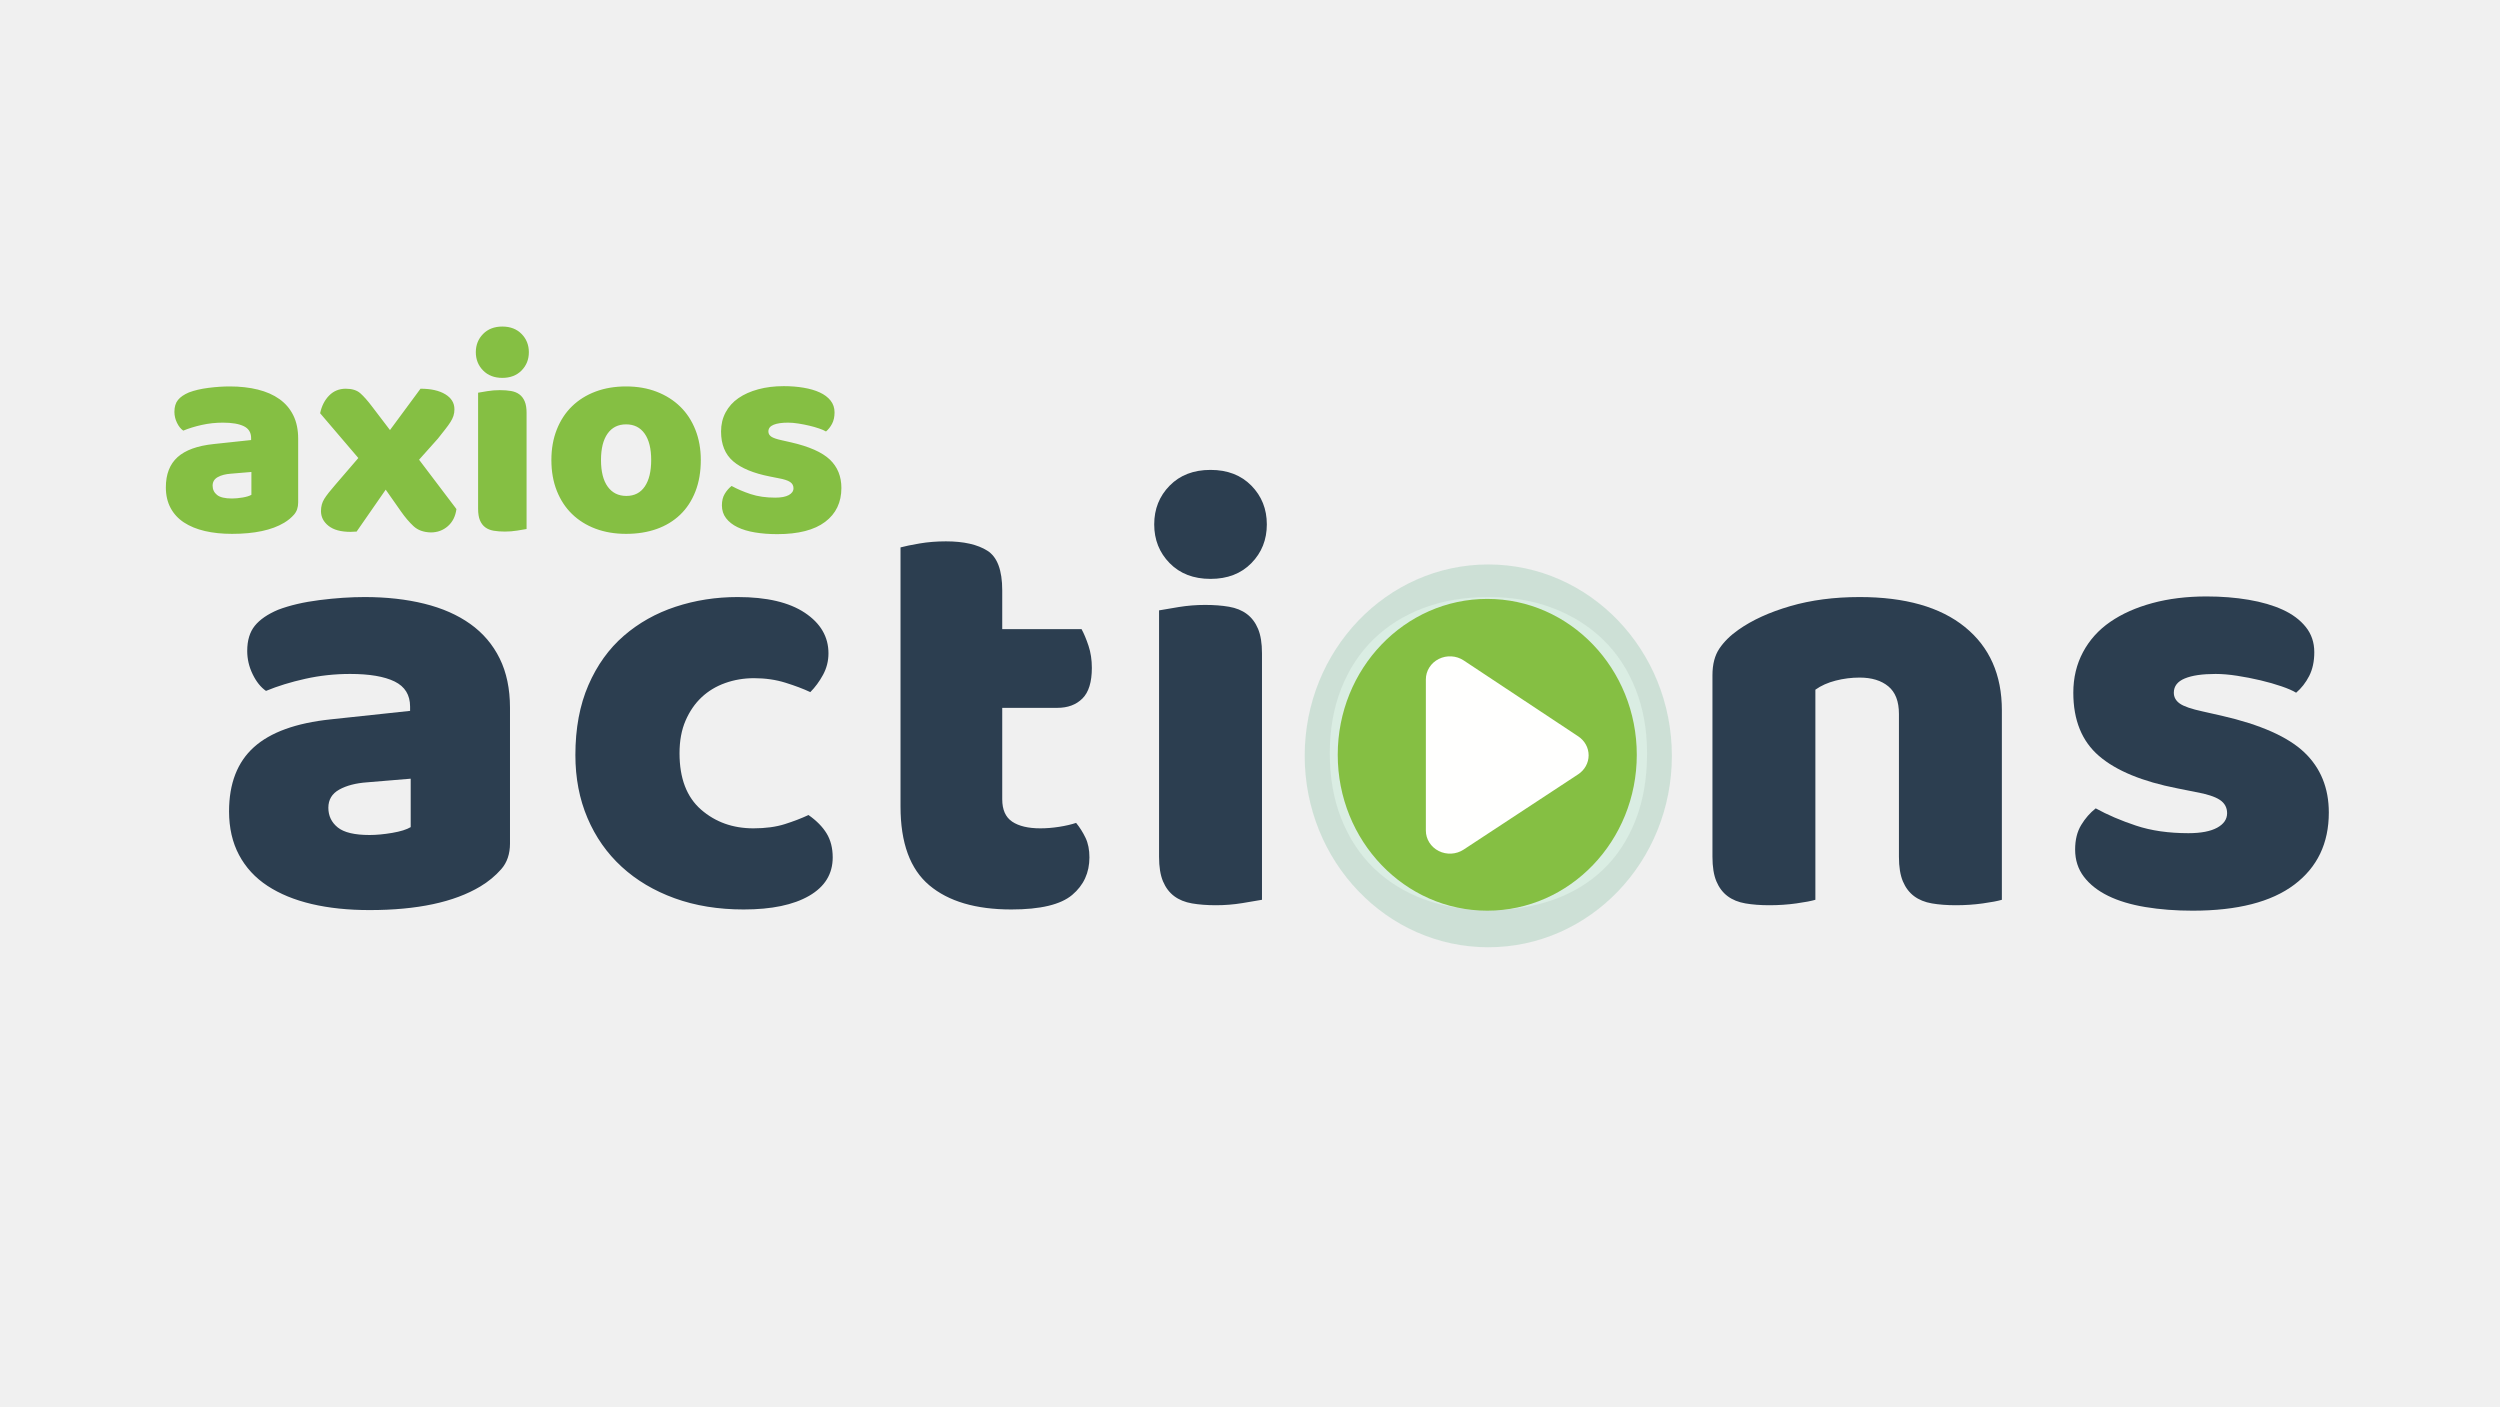
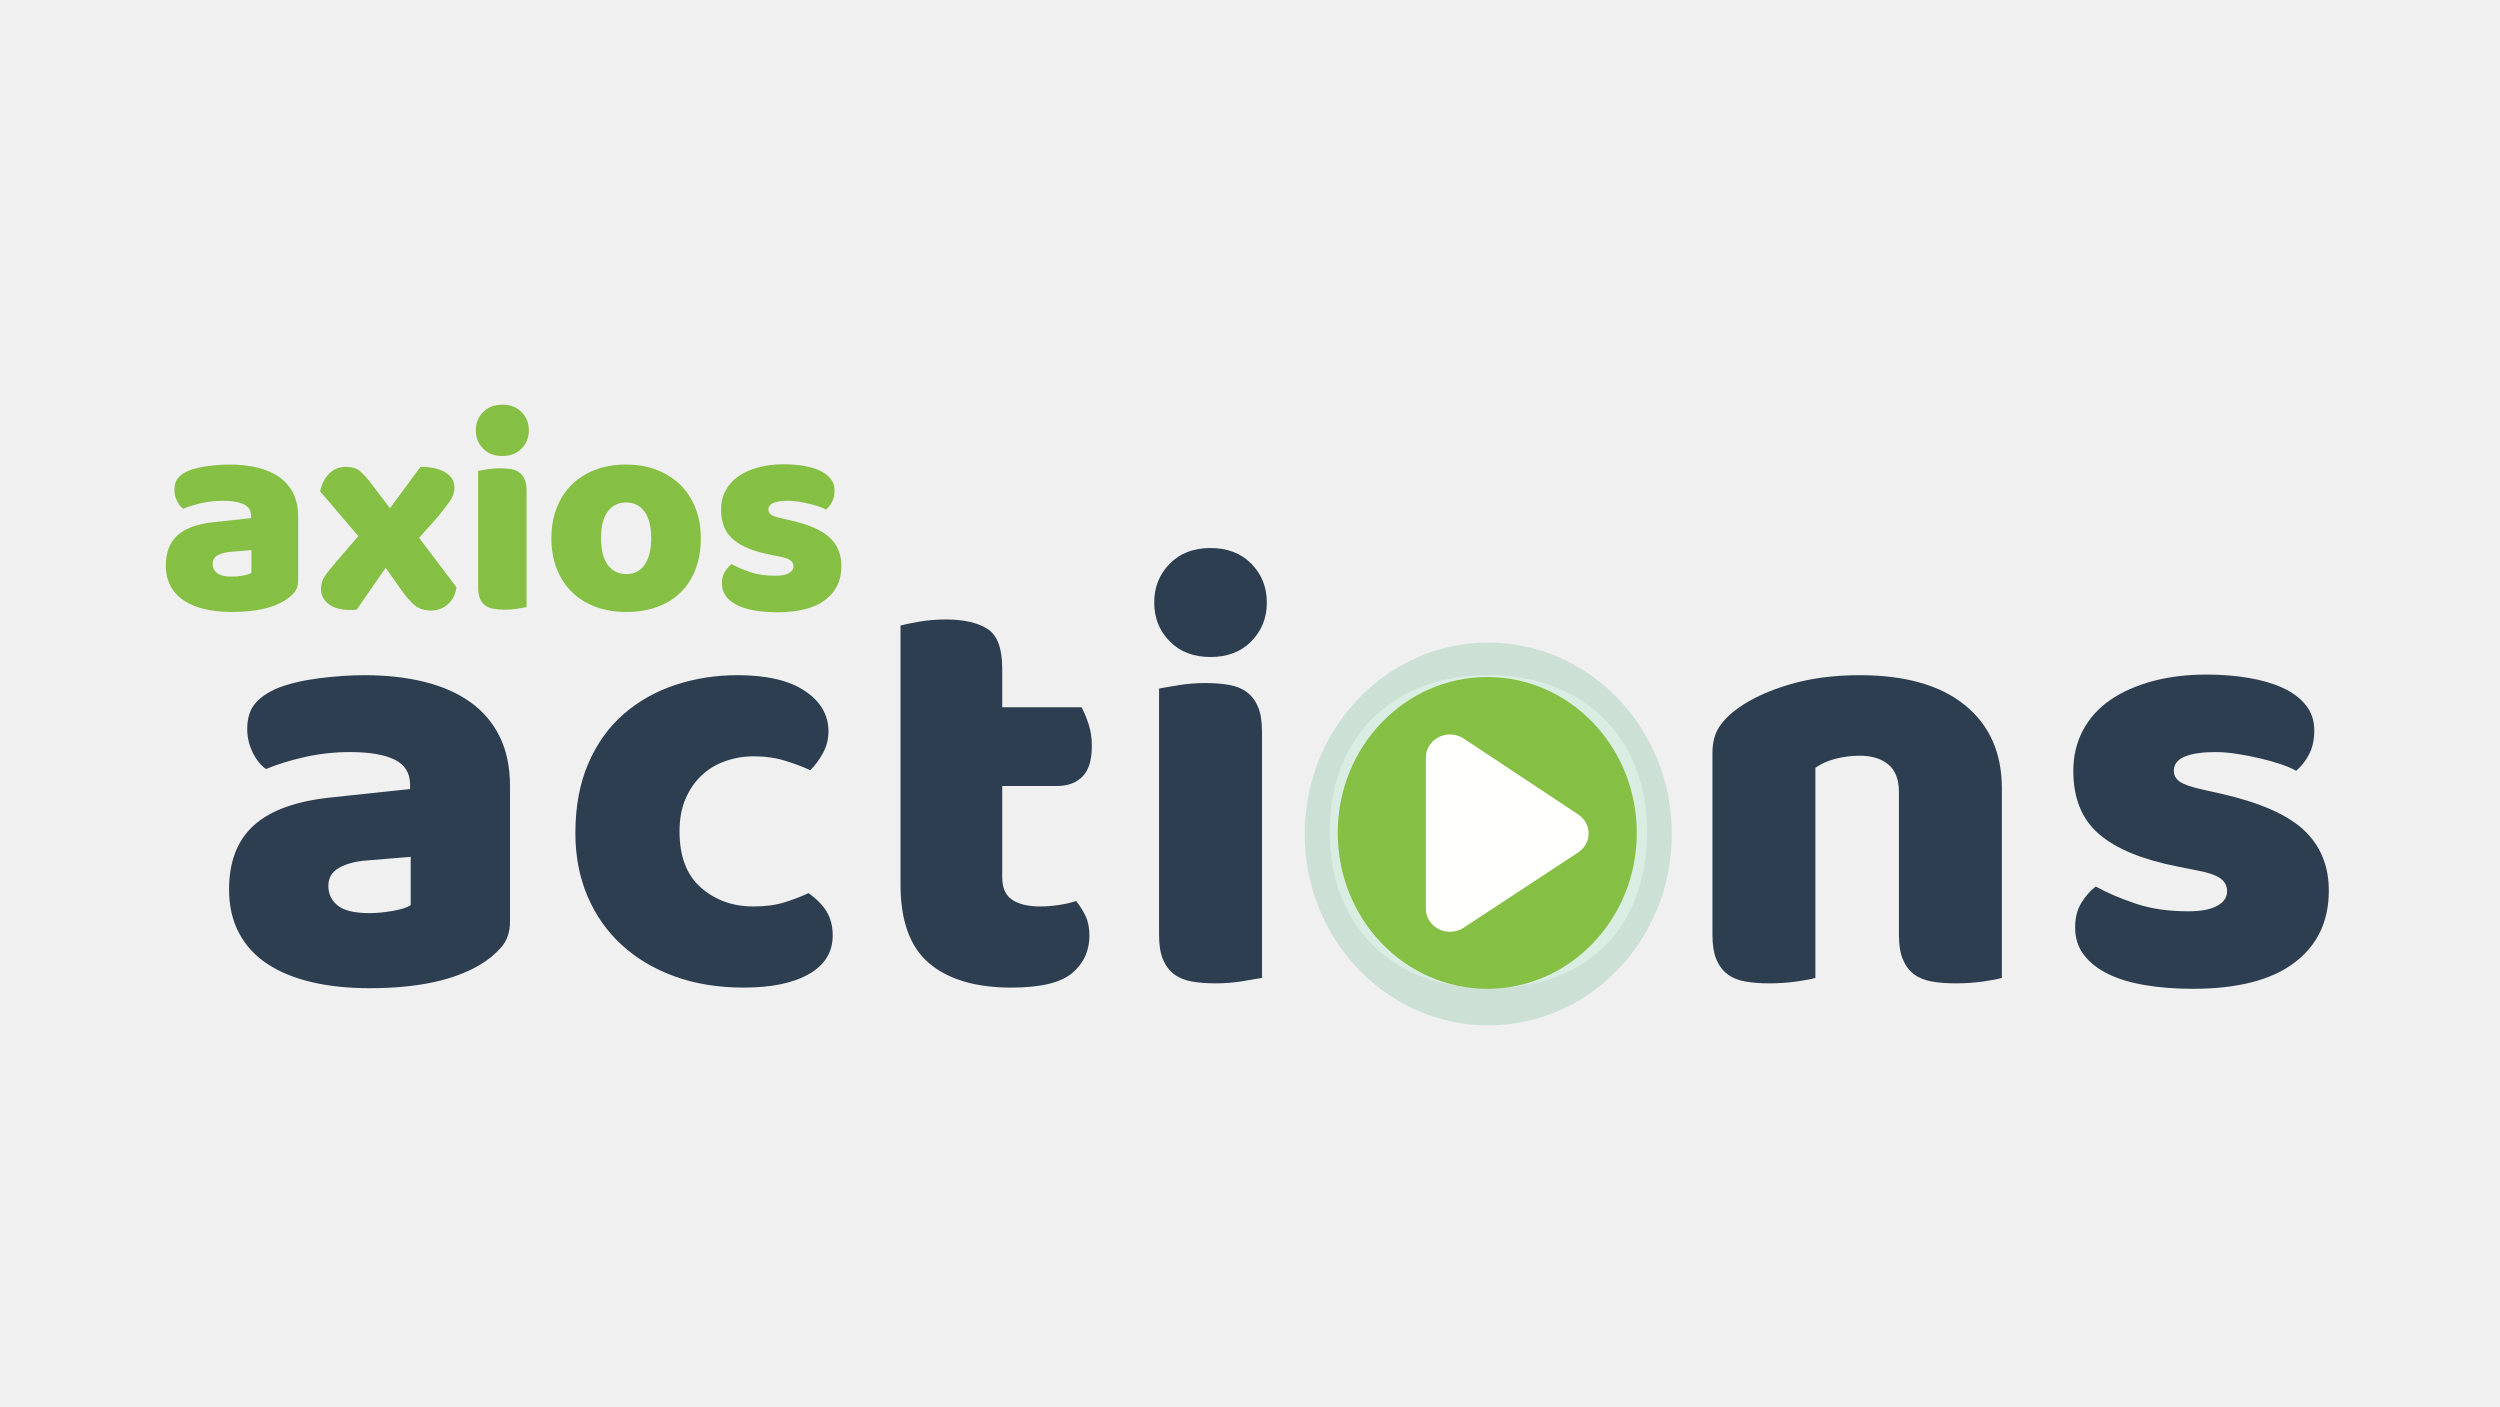
<svg xmlns="http://www.w3.org/2000/svg" width="1280px" height="720px" viewBox="0 0 1280 720" version="1.1">
  <g id="axios-actions" stroke="none" stroke-width="1" fill="none" fill-rule="evenodd">
-     <g id="logo" transform="translate(70, 155)">
+     <g id="logo" transform="translate(70, 195)">
      <path d="M48.789,118.336 C60.274,118.336 69.18,116.438 75.507,112.642 C77.454,111.474 79.133,110.087 80.544,108.481 C81.955,106.875 82.661,104.807 82.661,102.276 L82.661,102.276 L82.661,69.572 C82.661,64.997 81.834,61.031 80.179,57.673 C78.524,54.315 76.164,51.541 73.098,49.351 C70.032,47.161 66.333,45.531 62.002,44.46 C57.671,43.389 52.877,42.854 47.621,42.854 C44.214,42.854 40.589,43.097 36.744,43.584 C32.899,44.071 29.566,44.849 26.743,45.92 C24.212,46.991 22.339,48.28 21.122,49.789 C19.905,51.298 19.297,53.317 19.297,55.848 C19.297,57.795 19.735,59.668 20.611,61.469 C21.487,63.27 22.558,64.608 23.823,65.484 C26.646,64.316 29.809,63.343 33.313,62.564 C36.817,61.785 40.418,61.396 44.117,61.396 C48.789,61.396 52.366,62.004 54.848,63.221 C57.33,64.438 58.571,66.457 58.571,69.28 L58.571,69.28 L58.571,70.302 L39.445,72.346 C31.074,73.222 24.894,75.461 20.903,79.062 C16.912,82.663 14.917,87.822 14.917,94.538 C14.917,98.529 15.72,102.033 17.326,105.05 C18.932,108.067 21.219,110.549 24.188,112.496 C27.157,114.443 30.709,115.903 34.846,116.876 C38.983,117.849 43.63,118.336 48.789,118.336 Z M48.789,100.232 C45.188,100.232 42.633,99.624 41.124,98.407 C39.615,97.19 38.861,95.609 38.861,93.662 C38.861,91.715 39.737,90.255 41.489,89.282 C43.241,88.309 45.48,87.725 48.205,87.53 L48.205,87.53 L58.717,86.654 L58.717,98.334 C57.744,98.918 56.259,99.38 54.264,99.721 C52.269,100.062 50.444,100.232 48.789,100.232 Z M150.551,117.606 C153.958,117.606 156.878,116.535 159.311,114.394 C161.744,112.253 163.204,109.333 163.691,105.634 L163.691,105.634 L144.565,80.376 L154.201,69.572 C155.661,67.723 156.926,66.117 157.997,64.754 C159.068,63.391 159.944,62.175 160.625,61.104 C161.306,60.033 161.817,58.987 162.158,57.965 C162.499,56.943 162.669,55.799 162.669,54.534 C162.669,51.322 161.112,48.767 157.997,46.869 C154.882,44.971 150.648,44.022 145.295,44.022 L145.295,44.022 L129.673,65.192 L120.329,52.928 C118.188,50.105 116.241,47.915 114.489,46.358 C112.737,44.801 110.255,44.022 107.043,44.022 C103.636,44.022 100.789,45.19 98.502,47.526 C96.215,49.862 94.682,52.879 93.903,56.578 L93.903,56.578 L113.467,79.5 L101.787,93.078 C99.062,96.193 97.139,98.65 96.02,100.451 C94.901,102.252 94.341,104.32 94.341,106.656 C94.341,109.673 95.631,112.204 98.21,114.248 C100.789,116.292 104.561,117.314 109.525,117.314 C109.914,117.314 110.401,117.29 110.985,117.241 C111.569,117.192 112.104,117.168 112.591,117.168 L112.591,117.168 L127.483,95.706 L135.367,106.948 C137.411,109.868 139.528,112.35 141.718,114.394 C143.908,116.438 146.852,117.509 150.551,117.606 Z M187.197,38.474 C191.285,38.474 194.57,37.209 197.052,34.678 C199.534,32.147 200.775,29.033 200.775,25.334 C200.775,21.635 199.534,18.521 197.052,15.99 C194.57,13.459 191.285,12.194 187.197,12.194 C183.109,12.194 179.824,13.459 177.342,15.99 C174.86,18.521 173.619,21.635 173.619,25.334 C173.619,29.033 174.86,32.147 177.342,34.678 C179.824,37.209 183.109,38.474 187.197,38.474 Z M188.511,117.168 C190.652,117.168 192.769,116.998 194.862,116.657 C196.955,116.316 198.536,116.049 199.607,115.854 L199.607,115.854 L199.607,56.432 C199.607,53.999 199.291,52.028 198.658,50.519 C198.025,49.01 197.125,47.818 195.957,46.942 C194.789,46.066 193.353,45.482 191.65,45.19 C189.947,44.898 188.024,44.752 185.883,44.752 C183.742,44.752 181.625,44.922 179.532,45.263 C177.439,45.604 175.858,45.871 174.787,46.066 L174.787,46.066 L174.787,105.488 C174.787,107.921 175.103,109.892 175.736,111.401 C176.369,112.91 177.269,114.102 178.437,114.978 C179.605,115.854 181.041,116.438 182.744,116.73 C184.447,117.022 186.37,117.168 188.511,117.168 Z M250.561,118.336 C256.304,118.336 261.511,117.509 266.183,115.854 C270.855,114.199 274.87,111.766 278.228,108.554 C281.586,105.342 284.19,101.376 286.039,96.655 C287.888,91.934 288.813,86.557 288.813,80.522 C288.813,74.877 287.888,69.718 286.039,65.046 C284.19,60.374 281.586,56.408 278.228,53.147 C274.87,49.886 270.855,47.356 266.183,45.555 C261.511,43.754 256.304,42.854 250.561,42.854 C244.818,42.854 239.611,43.73 234.939,45.482 C230.267,47.234 226.252,49.74 222.894,53.001 C219.536,56.262 216.932,60.228 215.083,64.9 C213.234,69.572 212.309,74.779 212.309,80.522 C212.309,86.362 213.234,91.618 215.083,96.29 C216.932,100.962 219.536,104.928 222.894,108.189 C226.252,111.45 230.267,113.956 234.939,115.708 C239.611,117.46 244.818,118.336 250.561,118.336 Z M250.707,98.918 C246.619,98.918 243.431,97.336 241.144,94.173 C238.857,91.01 237.713,86.459 237.713,80.522 C237.713,74.682 238.832,70.18 241.071,67.017 C243.31,63.854 246.473,62.272 250.561,62.272 C254.649,62.272 257.812,63.854 260.051,67.017 C262.29,70.18 263.409,74.682 263.409,80.522 C263.409,86.362 262.314,90.888 260.124,94.1 C257.934,97.312 254.795,98.918 250.707,98.918 Z M327.941,118.482 C338.745,118.482 346.921,116.389 352.469,112.204 C358.017,108.019 360.791,102.227 360.791,94.83 C360.791,88.893 358.82,84.05 354.878,80.303 C350.936,76.556 344.293,73.611 334.949,71.47 L334.949,71.47 L330.423,70.448 C327.698,69.864 325.848,69.231 324.875,68.55 C323.902,67.869 323.415,66.993 323.415,65.922 C323.415,64.365 324.291,63.221 326.043,62.491 C327.795,61.761 330.277,61.396 333.489,61.396 C335.046,61.396 336.774,61.542 338.672,61.834 C340.57,62.126 342.444,62.491 344.293,62.929 C346.142,63.367 347.846,63.854 349.403,64.389 C350.96,64.924 352.128,65.435 352.907,65.922 C354.172,64.851 355.219,63.513 356.046,61.907 C356.873,60.301 357.287,58.379 357.287,56.14 C357.287,53.804 356.606,51.784 355.243,50.081 C353.88,48.378 352.031,46.991 349.695,45.92 C347.359,44.849 344.609,44.046 341.446,43.511 C338.283,42.976 334.9,42.708 331.299,42.708 C326.53,42.708 322.174,43.243 318.232,44.314 C314.29,45.385 310.908,46.893 308.085,48.84 C305.262,50.787 303.072,53.22 301.515,56.14 C299.958,59.06 299.179,62.321 299.179,65.922 C299.179,72.541 301.247,77.626 305.384,81.179 C309.521,84.732 315.823,87.335 324.291,88.99 L324.291,88.99 L328.671,89.866 C331.396,90.353 333.343,90.985 334.511,91.764 C335.679,92.543 336.263,93.613 336.263,94.976 C336.263,96.436 335.46,97.604 333.854,98.48 C332.248,99.356 329.936,99.794 326.919,99.794 C322.15,99.794 317.94,99.186 314.29,97.969 C310.64,96.752 307.404,95.365 304.581,93.808 C303.218,94.879 302.05,96.217 301.077,97.823 C300.104,99.429 299.617,101.4 299.617,103.736 C299.617,106.267 300.323,108.457 301.734,110.306 C303.145,112.155 305.092,113.688 307.574,114.905 C310.056,116.122 313.049,117.022 316.553,117.606 C320.057,118.19 323.853,118.482 327.941,118.482 Z" id="axios" fill="#85BF43" fill-rule="nonzero" />
      <g id="actions" transform="translate(47.275, 85.59)" fill-rule="nonzero">
        <path d="M71.92,225.37 C96.307,225.37 115.217,221.34 128.65,213.28 C132.783,210.8 136.348,207.855 139.345,204.445 C142.342,201.035 143.84,196.643 143.84,191.27 L143.84,191.27 L143.84,121.83 C143.84,112.117 142.083,103.695 138.57,96.565 C135.057,89.435 130.045,83.545 123.535,78.895 C117.025,74.245 109.172,70.783 99.975,68.51 C90.778,66.237 80.6,65.1 69.44,65.1 C62.207,65.1 54.508,65.617 46.345,66.65 C38.182,67.683 31.103,69.337 25.11,71.61 C19.737,73.883 15.758,76.622 13.175,79.825 C10.592,83.028 9.3,87.317 9.3,92.69 C9.3,96.823 10.23,100.802 12.09,104.625 C13.95,108.448 16.223,111.29 18.91,113.15 C24.903,110.67 31.62,108.603 39.06,106.95 C46.5,105.297 54.147,104.47 62,104.47 C71.92,104.47 79.515,105.762 84.785,108.345 C90.055,110.928 92.69,115.217 92.69,121.21 L92.69,121.21 L92.69,123.38 L52.08,127.72 C34.307,129.58 21.183,134.333 12.71,141.98 C4.237,149.627 0,160.58 0,174.84 C0,183.313 1.705,190.753 5.115,197.16 C8.525,203.567 13.382,208.837 19.685,212.97 C25.988,217.103 33.532,220.203 42.315,222.27 C51.098,224.337 60.967,225.37 71.92,225.37 Z M71.92,186.93 C64.273,186.93 58.848,185.638 55.645,183.055 C52.442,180.472 50.84,177.113 50.84,172.98 C50.84,168.847 52.7,165.747 56.42,163.68 C60.14,161.613 64.893,160.373 70.68,159.96 L70.68,159.96 L93,158.1 L93,182.9 C90.933,184.14 87.782,185.122 83.545,185.845 C79.308,186.568 75.433,186.93 71.92,186.93 Z M263.5,225.06 C277.76,225.06 288.92,222.735 296.98,218.085 C305.04,213.435 309.07,206.873 309.07,198.4 C309.07,193.647 308.037,189.565 305.97,186.155 C303.903,182.745 300.803,179.593 296.67,176.7 C293.157,178.353 289.127,179.903 284.58,181.35 C280.033,182.797 274.66,183.52 268.46,183.52 C257.92,183.52 248.982,180.317 241.645,173.91 C234.308,167.503 230.64,157.893 230.64,145.08 C230.64,138.673 231.673,133.093 233.74,128.34 C235.807,123.587 238.545,119.608 241.955,116.405 C245.365,113.202 249.395,110.773 254.045,109.12 C258.695,107.467 263.603,106.64 268.77,106.64 C274.557,106.64 279.93,107.415 284.89,108.965 C289.85,110.515 294.087,112.117 297.6,113.77 C300.08,111.29 302.25,108.345 304.11,104.935 C305.97,101.525 306.9,97.857 306.9,93.93 C306.9,85.457 302.87,78.533 294.81,73.16 C286.75,67.787 275.28,65.1 260.4,65.1 C249.24,65.1 238.648,66.753 228.625,70.06 C218.602,73.367 209.767,78.327 202.12,84.94 C194.473,91.553 188.428,99.975 183.985,110.205 C179.542,120.435 177.32,132.37 177.32,146.01 C177.32,157.79 179.387,168.537 183.52,178.25 C187.653,187.963 193.492,196.282 201.035,203.205 C208.578,210.128 217.62,215.502 228.16,219.325 C238.7,223.148 250.48,225.06 263.5,225.06 Z M400.52,225.06 C415.4,225.06 425.785,222.58 431.675,217.62 C437.565,212.66 440.51,206.253 440.51,198.4 C440.51,194.473 439.838,191.115 438.495,188.325 C437.152,185.535 435.55,183.003 433.69,180.73 C431.21,181.557 428.317,182.228 425.01,182.745 C421.703,183.262 418.5,183.52 415.4,183.52 C409.2,183.52 404.395,182.383 400.985,180.11 C397.575,177.837 395.87,174.013 395.87,168.64 L395.87,168.64 L395.87,121.83 L424.08,121.83 C429.453,121.83 433.742,120.228 436.945,117.025 C440.148,113.822 441.75,108.603 441.75,101.37 C441.75,97.237 441.182,93.465 440.045,90.055 C438.908,86.645 437.72,83.803 436.48,81.53 L436.48,81.53 L395.87,81.53 L395.87,61.69 C395.87,51.357 393.338,44.588 388.275,41.385 C383.212,38.182 376.133,36.58 367.04,36.58 C362.287,36.58 357.792,36.942 353.555,37.665 C349.318,38.388 346.063,39.06 343.79,39.68 L343.79,39.68 L343.79,172.36 C343.79,190.96 348.698,204.393 358.515,212.66 C368.332,220.927 382.333,225.06 400.52,225.06 Z M502.51,55.8 C511.19,55.8 518.165,53.113 523.435,47.74 C528.705,42.367 531.34,35.753 531.34,27.9 C531.34,20.047 528.705,13.433 523.435,8.06 C518.165,2.687 511.19,0 502.51,0 C493.83,0 486.855,2.687 481.585,8.06 C476.315,13.433 473.68,20.047 473.68,27.9 C473.68,35.753 476.315,42.367 481.585,47.74 C486.855,53.113 493.83,55.8 502.51,55.8 Z M505.3,222.89 C509.847,222.89 514.342,222.528 518.785,221.805 C523.228,221.082 526.587,220.513 528.86,220.1 L528.86,220.1 L528.86,93.93 C528.86,88.763 528.188,84.578 526.845,81.375 C525.502,78.172 523.59,75.64 521.11,73.78 C518.63,71.92 515.582,70.68 511.965,70.06 C508.348,69.44 504.267,69.13 499.72,69.13 C495.173,69.13 490.678,69.492 486.235,70.215 C481.792,70.938 478.433,71.507 476.16,71.92 L476.16,71.92 L476.16,198.09 C476.16,203.257 476.832,207.442 478.175,210.645 C479.518,213.848 481.43,216.38 483.91,218.24 C486.39,220.1 489.438,221.34 493.055,221.96 C496.672,222.58 500.753,222.89 505.3,222.89 Z" id="acti" fill="#2C3E50" />
        <path d="M644.8,225.37 C656.993,225.37 668.05,223.613 677.97,220.1 C687.89,216.587 696.415,211.42 703.545,204.6 C710.675,197.78 716.203,189.358 720.13,179.335 C724.057,169.312 726.02,157.893 726.02,145.08 C726.02,133.093 724.057,122.14 720.13,112.22 C716.203,102.3 710.675,93.878 703.545,86.955 C696.415,80.032 687.89,74.658 677.97,70.835 C668.05,67.012 656.993,65.1 644.8,65.1 C632.607,65.1 621.55,66.96 611.63,70.68 C601.71,74.4 593.185,79.722 586.055,86.645 C578.925,93.568 573.397,101.99 569.47,111.91 C565.543,121.83 563.58,132.887 563.58,145.08 C563.58,157.48 565.543,168.64 569.47,178.56 C573.397,188.48 578.925,196.902 586.055,203.825 C593.185,210.748 601.71,216.07 611.63,219.79 C621.55,223.51 632.607,225.37 644.8,225.37 Z M645.11,184.14 C636.43,184.14 629.662,180.782 624.805,174.065 C619.948,167.348 617.52,157.687 617.52,145.08 C617.52,132.68 619.897,123.122 624.65,116.405 C629.403,109.688 636.12,106.33 644.8,106.33 C653.48,106.33 660.197,109.688 664.95,116.405 C669.703,123.122 672.08,132.68 672.08,145.08 C672.08,157.48 669.755,167.09 665.105,173.91 C660.455,180.73 653.79,184.14 645.11,184.14 Z" id="o" fill="#FFFFFF" />
        <path d="M884.12,222.89 C888.873,222.89 893.472,222.58 897.915,221.96 C902.358,221.34 905.613,220.72 907.68,220.1 L907.68,220.1 L907.68,123.07 C907.68,104.883 901.377,90.675 888.77,80.445 C876.163,70.215 858.183,65.1 834.83,65.1 C821.81,65.1 809.978,66.65 799.335,69.75 C788.692,72.85 779.857,76.88 772.83,81.84 C768.697,84.733 765.442,87.937 763.065,91.45 C760.688,94.963 759.5,99.51 759.5,105.09 L759.5,105.09 L759.5,198.09 C759.5,203.257 760.172,207.442 761.515,210.645 C762.858,213.848 764.77,216.38 767.25,218.24 C769.73,220.1 772.778,221.34 776.395,221.96 C780.012,222.58 784.093,222.89 788.64,222.89 C793.393,222.89 797.992,222.58 802.435,221.96 C806.878,221.34 810.133,220.72 812.2,220.1 L812.2,220.1 L812.2,112.53 C815.093,110.463 818.555,108.913 822.585,107.88 C826.615,106.847 830.697,106.33 834.83,106.33 C841.03,106.33 845.938,107.828 849.555,110.825 C853.172,113.822 854.98,118.523 854.98,124.93 L854.98,124.93 L854.98,198.09 C854.98,203.257 855.652,207.442 856.995,210.645 C858.338,213.848 860.25,216.38 862.73,218.24 C865.21,220.1 868.258,221.34 871.875,221.96 C875.492,222.58 879.573,222.89 884.12,222.89 Z M1005.33,225.68 C1028.27,225.68 1045.63,221.237 1057.41,212.35 C1069.19,203.463 1075.08,191.167 1075.08,175.46 C1075.08,162.853 1070.895,152.572 1062.525,144.615 C1054.155,136.658 1040.05,130.407 1020.21,125.86 L1020.21,125.86 L1010.6,123.69 C1004.813,122.45 1000.887,121.107 998.82,119.66 C996.753,118.213 995.72,116.353 995.72,114.08 C995.72,110.773 997.58,108.345 1001.3,106.795 C1005.02,105.245 1010.29,104.47 1017.11,104.47 C1020.417,104.47 1024.085,104.78 1028.115,105.4 C1032.145,106.02 1036.123,106.795 1040.05,107.725 C1043.977,108.655 1047.593,109.688 1050.9,110.825 C1054.207,111.962 1056.687,113.047 1058.34,114.08 C1061.027,111.807 1063.248,108.965 1065.005,105.555 C1066.762,102.145 1067.64,98.063 1067.64,93.31 C1067.64,88.35 1066.193,84.062 1063.3,80.445 C1060.407,76.828 1056.48,73.883 1051.52,71.61 C1046.56,69.337 1040.722,67.632 1034.005,66.495 C1027.288,65.358 1020.107,64.79 1012.46,64.79 C1002.333,64.79 993.085,65.927 984.715,68.2 C976.345,70.473 969.163,73.677 963.17,77.81 C957.177,81.943 952.527,87.11 949.22,93.31 C945.913,99.51 944.26,106.433 944.26,114.08 C944.26,128.133 948.652,138.932 957.435,146.475 C966.218,154.018 979.6,159.547 997.58,163.06 L997.58,163.06 L1006.88,164.92 C1012.667,165.953 1016.8,167.297 1019.28,168.95 C1021.76,170.603 1023,172.877 1023,175.77 C1023,178.87 1021.295,181.35 1017.885,183.21 C1014.475,185.07 1009.567,186 1003.16,186 C993.033,186 984.095,184.708 976.345,182.125 C968.595,179.542 961.723,176.597 955.73,173.29 C952.837,175.563 950.357,178.405 948.29,181.815 C946.223,185.225 945.19,189.41 945.19,194.37 C945.19,199.743 946.688,204.393 949.685,208.32 C952.682,212.247 956.815,215.502 962.085,218.085 C967.355,220.668 973.71,222.58 981.15,223.82 C988.59,225.06 996.65,225.68 1005.33,225.68 Z" id="ns" fill="#2C3E50" />
      </g>
      <g id="button-flat" transform="translate(598, 134)">
        <path d="M188,98 C188,152.124 145.915,196 94,196 C42.085,196 0,152.124 0,98 C0,43.876 42.085,0 94,0 C145.915,0 188,43.876 188,98 Z" id="circle-outer" fill-opacity="0.15" fill="#0A8A44" />
        <path d="M170.033,97.454 C170.033,141.535 135.758,177.269 93.477,177.269 C51.196,177.269 16.92,141.535 16.92,97.454 C16.92,53.374 51.196,17.64 93.477,17.64 C135.758,17.64 170.033,53.374 170.033,97.454 Z" id="circle-inner" fill="#85BF43" />
        <path d="M68.658,48.385 C64.588,50.423 62.04,54.448 62.04,58.839 C62.04,80.884 62.04,114.263 62.04,136.27 C62.04,140.652 64.579,144.674 68.636,146.715 C72.691,148.753 77.597,148.478 81.374,145.995 C98.835,134.516 124.158,117.871 140.03,107.441 C143.372,105.244 145.371,101.617 145.38,97.742 C145.387,93.863 143.403,90.23 140.07,88.022 C124.214,77.51 98.888,60.725 81.414,49.142 C77.64,46.642 72.724,46.35 68.658,48.385 Z" id="triangle-inner" fill="#FFFFFE" />
      </g>
    </g>
  </g>
</svg>
